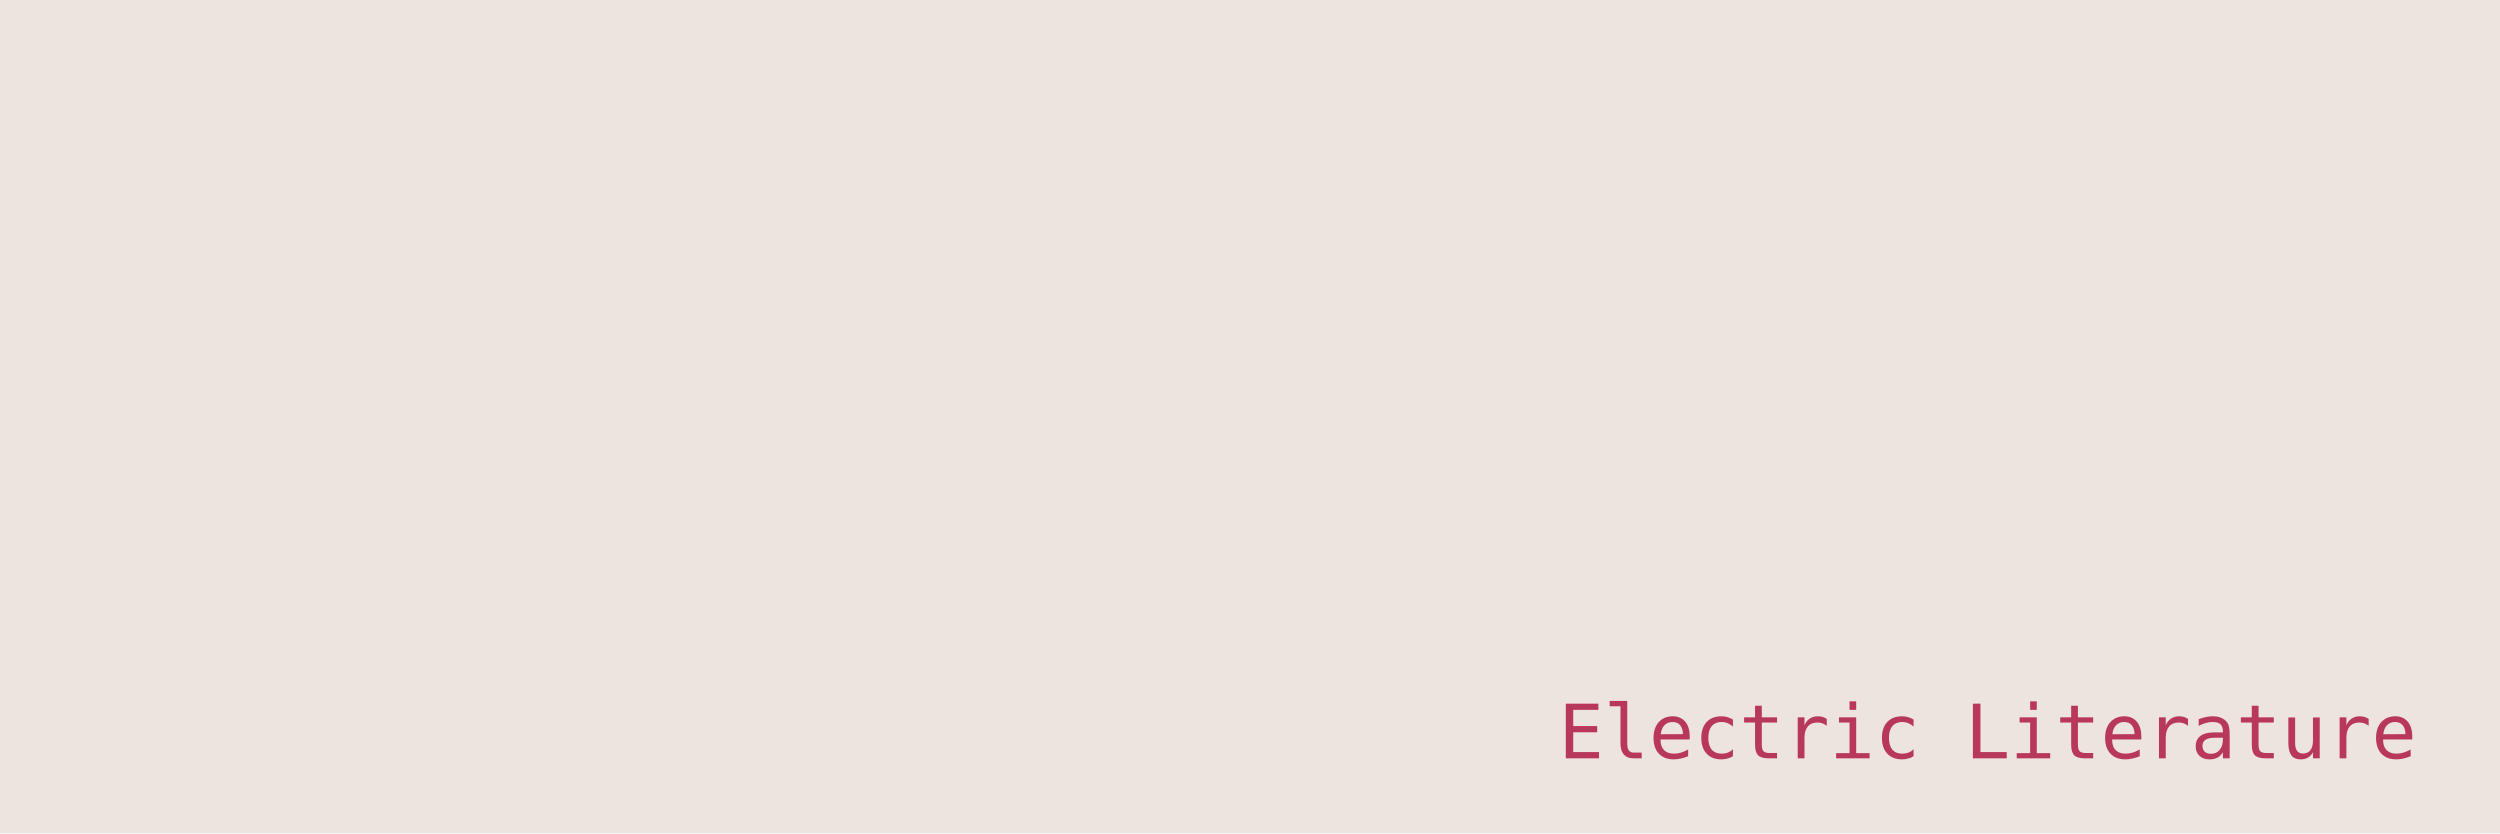
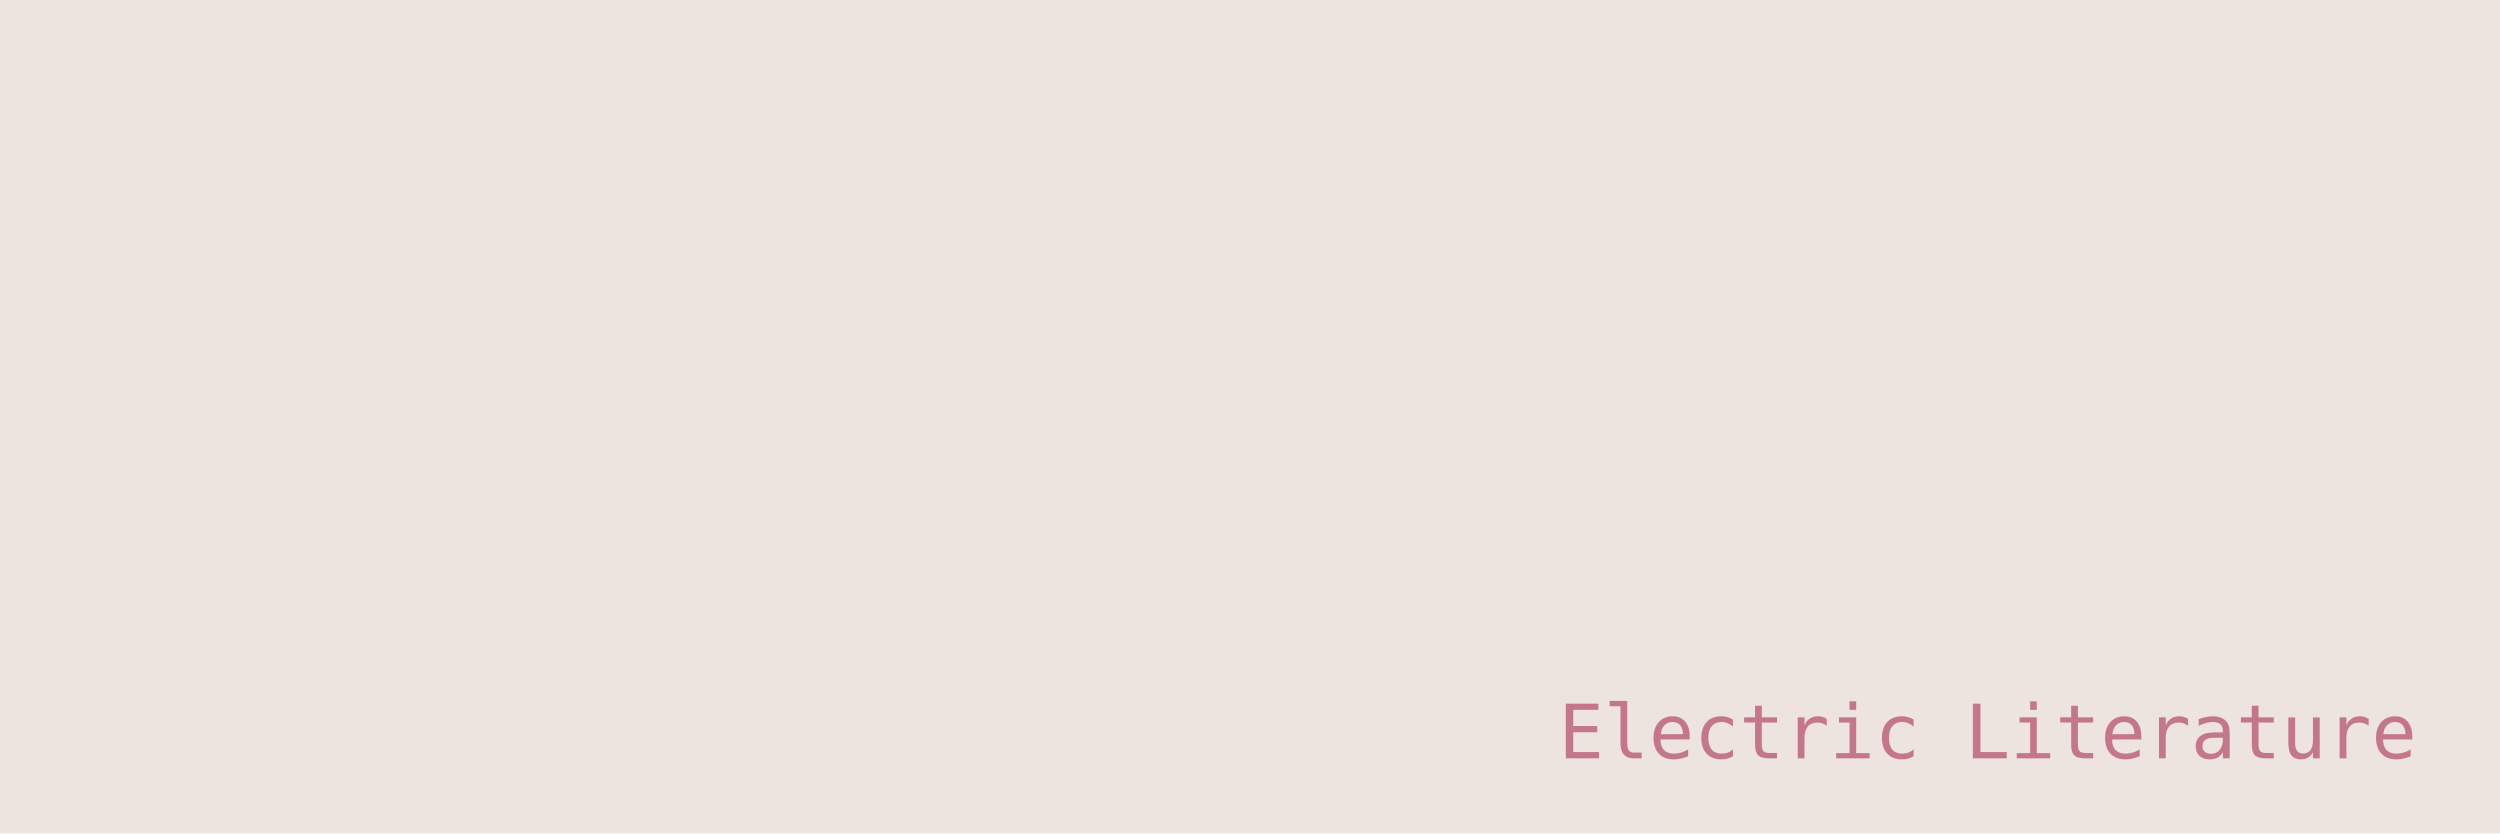
<svg xmlns="http://www.w3.org/2000/svg" viewBox="0 0 300 100">
  <rect width="300" height="100" fill="#EDE3DF" />
-   <text x="290" y="91" text-anchor="end" font-family="monospace" font-size="9" fill="#B8385A">Electric Literature</text>
+   <text x="290" y="91" text-anchor="end" font-family="monospace" font-size="9" fill="#C4778A">Electric Literature</text>
</svg>
